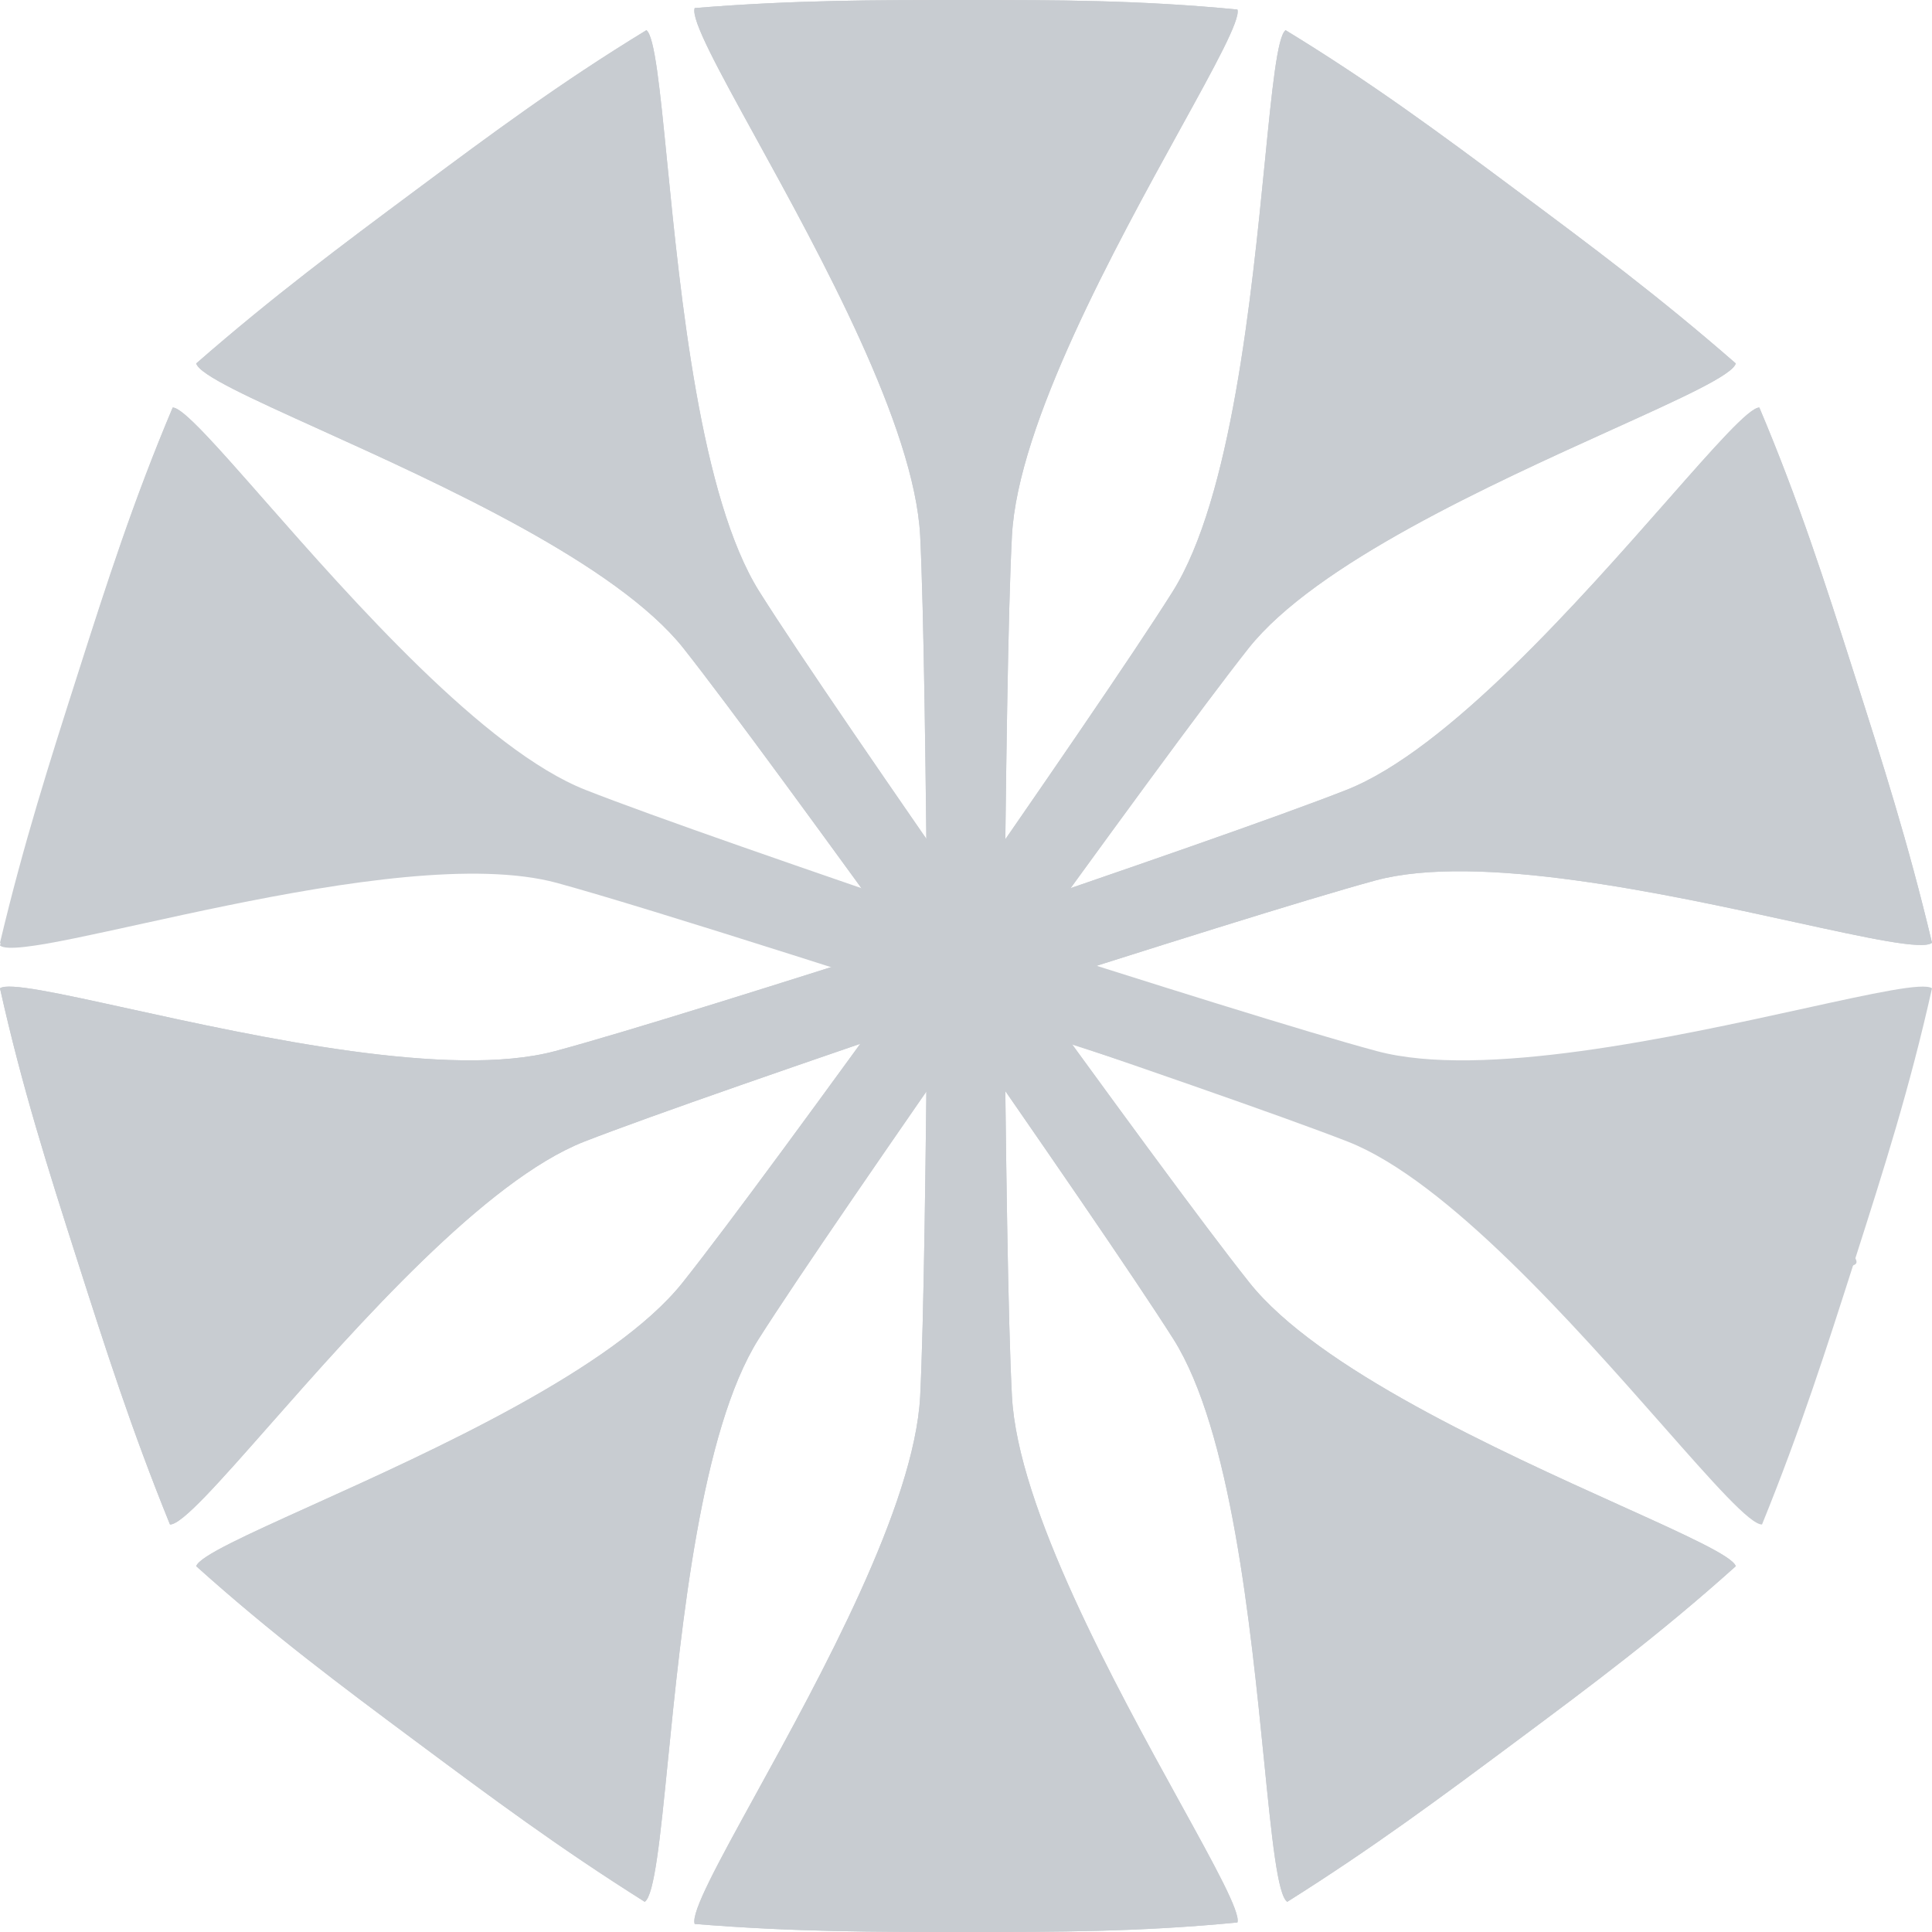
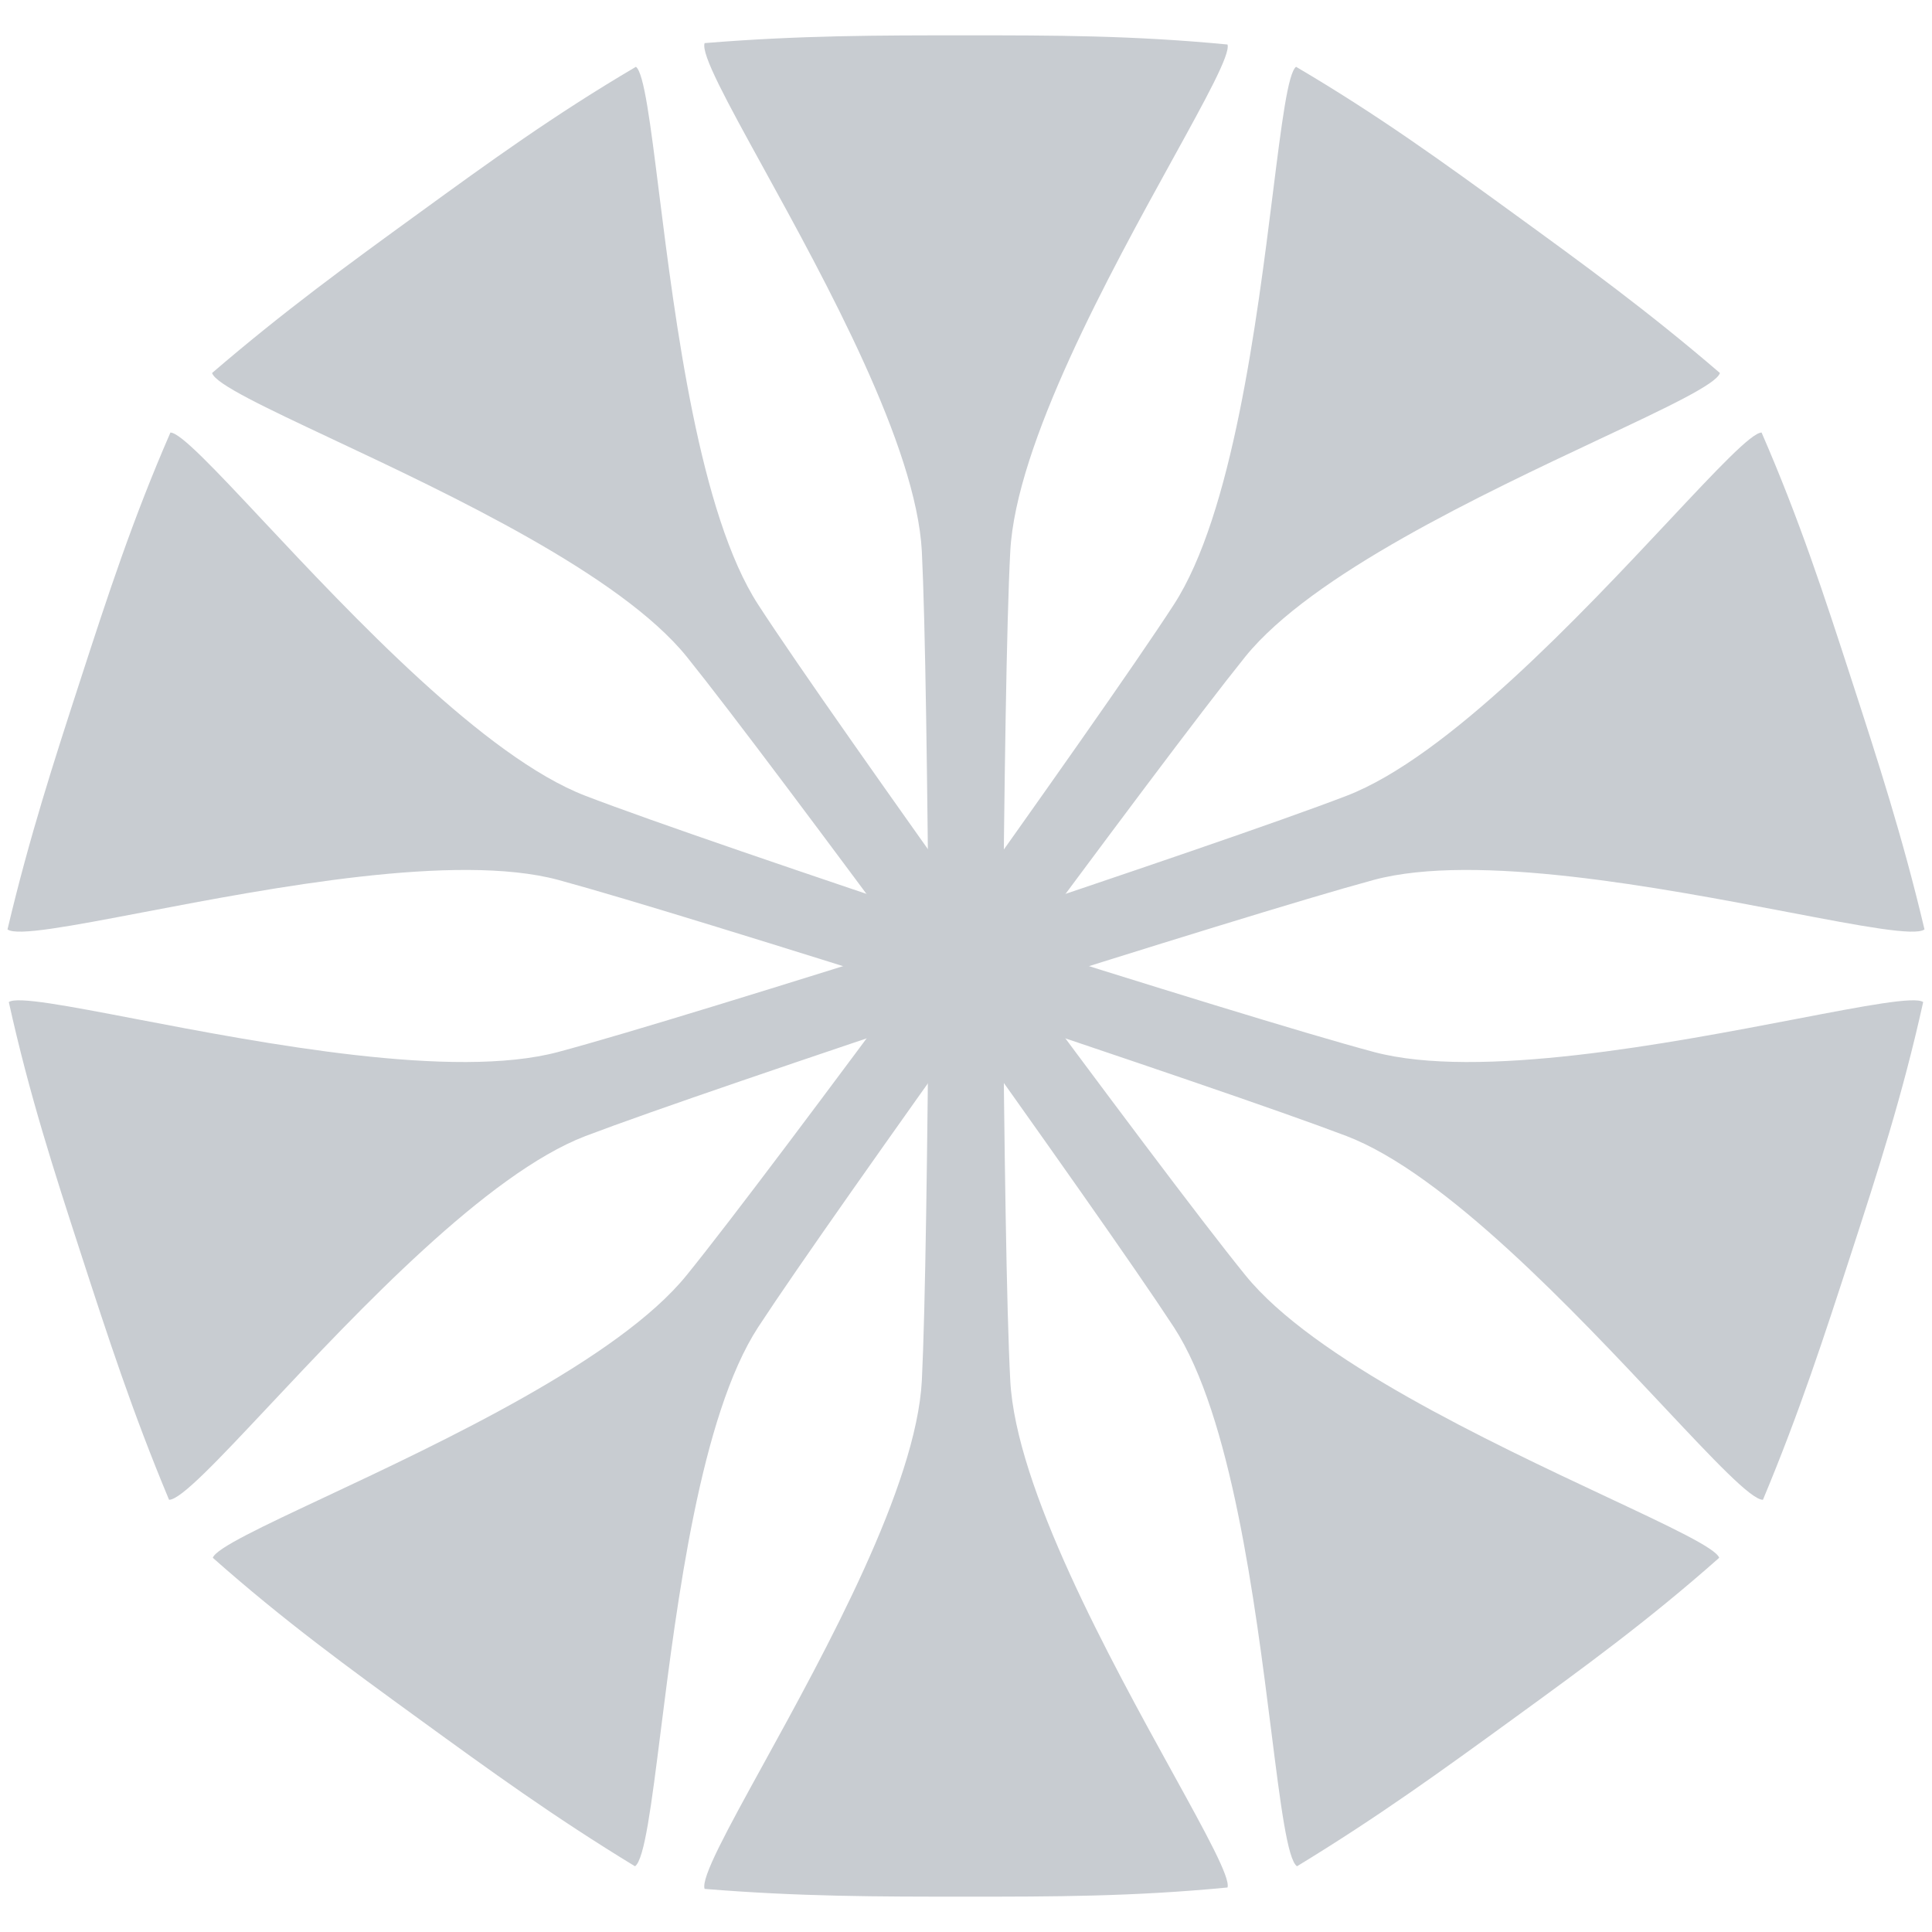
<svg xmlns="http://www.w3.org/2000/svg" width="128" height="128" viewBox="0 0 128 128" fill="none">
-   <g id="Logo">
-     <path id="Union" d="M122.916 83.383C122.91 83.404 122.903 83.424 122.897 83.445C120.999 89.377 119.295 94.708 116.739 101C115.966 101.032 113.486 98.219 110.148 94.431C104.314 87.813 95.858 78.219 89.303 75.64C84.831 73.899 74.813 70.441 63.242 66.502C51.601 62.778 41.493 59.592 36.867 58.33C30.072 56.502 17.681 59.213 9.133 61.084C4.241 62.154 0.608 62.95 0 62.461C1.573 55.845 3.278 50.514 5.175 44.582C5.181 44.562 5.188 44.541 5.194 44.521C5.195 44.519 5.196 44.516 5.196 44.514C5.197 44.511 5.198 44.509 5.199 44.506C7.076 38.637 8.813 33.213 11.439 27C12.114 26.995 14.399 29.591 17.526 33.145C23.349 39.761 32.093 49.696 38.797 52.334C43.262 54.091 53.273 57.558 64.837 61.499C76.475 65.218 86.581 68.391 91.211 69.636C98.161 71.507 110.982 68.691 119.521 66.815C124.107 65.808 127.457 65.072 128 65.479C126.53 72.074 124.798 77.5 122.921 83.369C122.92 83.372 122.919 83.374 122.918 83.377C122.918 83.379 122.917 83.381 122.916 83.383Z" fill="#C8CCD1" />
-     <path id="Union_2" d="M122.808 44.527C122.814 44.545 122.819 44.564 122.825 44.582C124.722 50.514 126.427 55.845 128 62.462C127.392 62.95 123.759 62.154 118.867 61.084C110.319 59.213 97.927 56.502 91.133 58.33C86.508 59.592 76.403 62.777 64.765 66.5C53.191 70.439 43.17 73.899 38.697 75.64C32.142 78.219 23.686 87.813 17.852 94.431C14.514 98.219 12.034 101.032 11.261 101C8.705 94.708 7.001 89.377 5.104 83.445C5.098 83.427 5.092 83.408 5.086 83.39C5.084 83.385 5.082 83.381 5.081 83.377C5.079 83.372 5.078 83.367 5.077 83.362C3.201 77.495 1.469 72.071 0 65.479C0.543 65.072 3.893 65.808 8.479 66.815C17.018 68.691 29.839 71.507 36.789 69.636C41.418 68.392 51.521 65.219 63.156 61.502C74.723 57.56 84.737 54.091 89.203 52.334C95.907 49.696 104.651 39.761 110.474 33.145C113.601 29.591 115.886 26.995 116.561 27C119.186 33.21 120.923 38.633 122.799 44.499C122.801 44.504 122.803 44.509 122.804 44.514C122.806 44.518 122.807 44.523 122.808 44.527Z" fill="#C8CCD1" />
-     <path id="Union_3" d="M116.561 83.656C101.851 79.433 49.383 61.918 36.889 58.493C26.2 55.604 1.67 63.994 0 62.646C1.574 55.995 3.28 50.637 5.178 44.674C7.065 38.745 8.807 33.272 11.446 27C13.377 26.985 28.509 48.39 38.82 52.465C50.886 57.236 103.419 74.545 117.766 79.908C119.509 80.486 123.212 82.975 122.991 83.67C122.802 84.263 118.387 83.971 116.634 83.466L116.561 83.656Z" fill="#C8CCD1" />
-     <path id="Union_4" d="M122.808 44.527C122.814 44.545 122.819 44.564 122.825 44.582C124.722 50.514 126.427 55.845 128 62.462C127.392 62.95 123.759 62.154 118.867 61.084C110.319 59.213 97.927 56.502 91.133 58.33C86.508 59.592 76.403 62.777 64.765 66.5C53.191 70.439 43.17 73.899 38.697 75.64C32.142 78.219 23.686 87.813 17.852 94.431C14.514 98.219 12.034 101.032 11.261 101C8.705 94.708 7.001 89.377 5.104 83.445C5.098 83.427 5.092 83.408 5.086 83.39C5.084 83.385 5.082 83.381 5.081 83.377C5.079 83.372 5.078 83.367 5.077 83.362C3.201 77.495 1.469 72.071 0 65.479C0.543 65.072 3.893 65.808 8.479 66.815C17.018 68.691 29.839 71.507 36.789 69.636C41.418 68.392 51.521 65.219 63.156 61.502C74.723 57.56 84.737 54.091 89.203 52.334C95.907 49.696 104.651 39.761 110.474 33.145C113.601 29.591 115.886 26.995 116.561 27C119.186 33.21 120.923 38.633 122.799 44.499C122.801 44.504 122.803 44.509 122.804 44.514C122.806 44.518 122.807 44.523 122.808 44.527Z" fill="#C8CCD1" />
-     <path id="Union_5" d="M66.522 64C66.635 76.614 66.784 87.551 67.043 92.495C67.432 99.918 73.891 111.642 78.193 119.45C80.503 123.643 82.191 126.707 81.983 127.369C75.467 128 69.951 128 63.975 128C57.965 128 52.564 128 46.025 127.466C45.762 126.715 47.59 123.391 50.05 118.917C54.351 111.098 60.584 99.765 60.964 92.507C61.207 87.561 61.346 76.619 61.454 64C61.346 51.381 61.207 40.439 60.964 35.493C60.584 28.235 54.351 16.902 50.05 9.083C47.59 4.609 45.762 1.285 46.025 0.534C52.564 -6.35773e-08 57.965 0 63.975 0C69.951 0 75.467 5.72195e-07 81.983 0.631C82.191 1.293 80.503 4.357 78.193 8.55C73.891 16.358 67.432 28.082 67.043 35.505C66.784 40.449 66.635 51.386 66.522 64Z" fill="#C8CCD1" />
-     <path id="Union_6" d="M100.497 115.333C100.482 115.344 100.466 115.356 100.45 115.368C95.474 119.071 91.002 122.4 85.284 126C84.639 125.559 84.259 121.764 83.749 116.656C82.856 107.727 81.563 94.786 77.745 88.724C75.124 84.596 68.991 75.701 61.879 65.478C54.618 55.435 48.289 46.759 45.277 42.944C40.83 37.351 29.214 32.092 21.201 28.463C16.616 26.387 13.21 24.845 13 24.079C18.11 19.621 22.581 16.293 27.557 12.59C27.573 12.578 27.588 12.567 27.603 12.556C27.606 12.553 27.61 12.55 27.613 12.547C27.617 12.544 27.622 12.541 27.626 12.539C32.547 8.876 37.099 5.492 42.826 2C43.376 2.403 43.723 5.903 44.198 10.694C45.083 19.614 46.412 33.008 50.317 39.208C52.923 43.345 59.043 52.241 66.149 62.461C73.41 72.498 79.746 81.165 82.771 84.968C87.32 90.689 99.345 96.123 107.353 99.741C111.654 101.685 114.796 103.105 115 103.765C109.989 108.265 105.441 111.653 100.521 115.315C100.517 115.319 100.513 115.322 100.509 115.325C100.505 115.328 100.501 115.33 100.497 115.333Z" fill="#C8CCD1" />
-     <path id="Union_7" d="M100.395 12.554C100.411 12.566 100.427 12.578 100.443 12.59C105.419 16.293 109.89 19.621 115 24.079C114.79 24.845 111.384 26.387 106.799 28.463C98.786 32.092 87.171 37.351 82.723 42.944C79.709 46.761 73.375 55.444 66.111 65.494C59.003 75.71 52.874 84.598 50.255 88.724C46.437 94.786 45.144 107.727 44.251 116.656C43.741 121.764 43.361 125.559 42.716 126C36.998 122.4 32.526 119.071 27.55 115.368C27.534 115.356 27.517 115.344 27.501 115.332C27.498 115.33 27.494 115.327 27.491 115.325C27.488 115.322 27.484 115.32 27.481 115.317C22.56 111.654 18.012 108.266 13 103.765C13.204 103.105 16.346 101.685 20.647 99.741C28.655 96.123 40.679 90.689 45.229 84.968C48.256 81.163 54.596 72.49 61.861 62.447C68.962 52.233 75.079 43.343 77.683 39.208C81.588 33.008 82.917 19.614 83.802 10.694C84.277 5.903 84.624 2.403 85.174 2C90.902 5.492 95.454 8.876 100.375 12.539C100.379 12.542 100.383 12.544 100.386 12.547C100.389 12.549 100.392 12.552 100.395 12.554Z" fill="#C8CCD1" />
-     <path id="Union_8" d="M66.522 64C66.635 76.614 66.784 87.551 67.043 92.495C67.432 99.918 73.891 111.642 78.193 119.45C80.503 123.643 82.191 126.707 81.983 127.369C75.467 128 69.951 128 63.975 128C57.965 128 52.564 128 46.025 127.466C45.762 126.715 47.59 123.391 50.05 118.917C54.351 111.098 60.584 99.765 60.964 92.507C61.207 87.561 61.346 76.619 61.454 64C61.346 51.381 61.207 40.439 60.964 35.493C60.584 28.235 54.351 16.902 50.05 9.083C47.59 4.609 45.762 1.285 46.025 0.534C52.564 -6.35773e-08 57.965 0 63.975 0C69.951 0 75.467 5.72195e-07 81.983 0.631C82.191 1.293 80.503 4.357 78.193 8.55C73.891 16.358 67.432 28.082 67.043 35.505C66.784 40.449 66.635 51.386 66.522 64Z" fill="#C8CCD1" />
-     <path id="Union_9" d="M100.497 115.333C100.482 115.344 100.466 115.356 100.45 115.368C95.474 119.071 91.002 122.4 85.284 126C84.639 125.559 84.259 121.764 83.749 116.656C82.856 107.727 81.563 94.786 77.745 88.724C75.124 84.596 68.991 75.701 61.879 65.478C54.618 55.435 48.289 46.759 45.277 42.944C40.83 37.351 29.214 32.092 21.201 28.463C16.616 26.387 13.21 24.845 13 24.079C18.11 19.621 22.581 16.293 27.557 12.59C27.573 12.578 27.588 12.567 27.603 12.556C27.606 12.553 27.61 12.55 27.613 12.547C27.617 12.544 27.622 12.541 27.626 12.539C32.547 8.876 37.099 5.492 42.826 2C43.376 2.403 43.723 5.903 44.198 10.694C45.083 19.614 46.412 33.008 50.317 39.208C52.923 43.345 59.043 52.241 66.149 62.461C73.41 72.498 79.746 81.165 82.771 84.968C87.32 90.689 99.345 96.123 107.353 99.741C111.654 101.685 114.796 103.105 115 103.765C109.989 108.265 105.441 111.653 100.521 115.315C100.517 115.319 100.513 115.322 100.509 115.325C100.505 115.328 100.501 115.33 100.497 115.333Z" fill="#C8CCD1" />
-     <path id="Union_10" d="M100.395 12.554C100.411 12.566 100.427 12.578 100.443 12.59C105.419 16.293 109.89 19.621 115 24.079C114.79 24.845 111.384 26.387 106.799 28.463C98.786 32.092 87.171 37.351 82.723 42.944C79.709 46.761 73.375 55.444 66.111 65.494C59.003 75.71 52.874 84.598 50.255 88.724C46.437 94.786 45.144 107.727 44.251 116.656C43.741 121.764 43.361 125.559 42.716 126C36.998 122.4 32.526 119.071 27.55 115.368C27.534 115.356 27.517 115.344 27.501 115.332C27.498 115.33 27.494 115.327 27.491 115.325C27.488 115.322 27.484 115.32 27.481 115.317C22.56 111.654 18.012 108.266 13 103.765C13.204 103.105 16.346 101.685 20.647 99.741C28.655 96.123 40.679 90.689 45.229 84.968C48.256 81.163 54.596 72.49 61.861 62.447C68.962 52.233 75.079 43.343 77.683 39.208C81.588 33.008 82.917 19.614 83.802 10.694C84.277 5.903 84.624 2.403 85.174 2C90.902 5.492 95.454 8.876 100.375 12.539C100.379 12.542 100.383 12.544 100.386 12.547C100.389 12.549 100.392 12.552 100.395 12.554Z" fill="#C8CCD1" />
-   </g>
+   <path d="M64.751 61.69C76.342 65.341 86.407 68.46 91.015 69.695C97.933 71.549 110.598 69.121 119.033 67.504C123.563 66.635 126.872 66.001 127.416 66.389C126.055 72.547 124.413 77.601 122.634 83.076C120.844 88.583 119.237 93.532 116.8 99.364C116.034 99.382 113.533 96.718 110.166 93.131C104.282 86.863 95.753 77.777 89.216 75.268C84.757 73.574 74.772 70.189 63.242 66.332C51.647 62.675 41.58 59.545 36.976 58.294C30.213 56.482 17.973 58.819 9.528 60.432C4.696 61.355 1.107 62.04 0.497 61.575C1.954 55.425 3.562 50.476 5.351 44.969C7.13 39.494 8.773 34.44 11.291 28.657C11.959 28.663 14.264 31.122 17.418 34.487C23.292 40.753 32.111 50.162 38.797 52.728C43.25 54.438 53.227 57.831 64.751 61.69Z" fill="#C8CCD1" />
+   <path d="M63.249 61.69C74.774 57.831 84.75 54.438 89.203 52.728C95.889 50.162 104.708 40.753 110.582 34.487C113.736 31.122 116.041 28.663 116.709 28.657C119.227 34.44 120.87 39.494 122.649 44.969C124.438 50.476 126.046 55.425 127.503 61.575C126.894 62.04 123.304 61.355 118.472 60.432C110.027 58.819 97.787 56.482 91.024 58.294C86.42 59.545 76.353 62.675 64.758 66.332C53.228 70.189 43.243 73.574 38.784 75.268C32.247 77.777 23.718 86.863 17.834 93.131C14.467 96.718 11.966 99.382 11.2 99.364C8.764 93.532 7.156 88.583 5.366 83.076C3.587 77.601 1.945 72.547 0.584 66.389C1.128 66.001 4.438 66.635 8.968 67.504C17.402 69.121 30.067 71.549 36.985 69.695C41.593 68.46 51.658 65.341 63.249 61.69Z" fill="#C8CCD1" />
+   <path d="M66.429 64C66.538 76.153 66.682 86.689 66.932 91.453C67.306 98.605 73.529 109.899 77.674 117.422C79.9 121.462 81.526 124.413 81.325 125.051C75.047 125.659 69.733 125.659 63.976 125.659C58.186 125.659 52.982 125.659 46.683 125.144C46.429 124.421 48.19 121.219 50.56 116.909C54.704 109.375 60.709 98.457 61.075 91.464C61.309 86.699 61.443 76.158 61.547 64C61.443 51.842 61.309 41.301 61.075 36.536C60.709 29.544 54.704 18.625 50.56 11.091C48.19 6.781 46.429 3.579 46.683 2.856C52.982 2.341 58.186 2.341 63.976 2.341C69.733 2.341 75.047 2.341 81.325 2.949C81.526 3.587 79.9 6.538 77.674 10.578C73.529 18.101 67.306 29.395 66.932 36.547C66.682 41.311 66.538 51.847 66.429 64Z" fill="#C8CCD1" />
+   <path d="M62.034 62.572C69.089 52.676 75.166 44.068 77.764 40.067C81.665 34.061 83.269 21.265 84.338 12.743C84.912 8.167 85.331 4.823 85.868 4.426C91.304 7.623 95.604 10.747 100.261 14.131C104.946 17.534 109.155 20.593 113.949 24.712C113.73 25.447 110.423 27.002 105.971 29.095C98.192 32.755 86.915 38.058 82.509 43.5C79.519 47.217 73.215 55.667 65.984 65.442C58.922 75.339 52.834 83.946 50.223 87.938C46.409 93.81 44.849 106.174 43.773 114.703C43.158 119.584 42.7 123.209 42.07 123.646C36.671 120.359 32.461 117.301 27.777 113.897C23.119 110.513 18.82 107.39 14.099 103.208C14.311 102.574 17.361 101.142 21.537 99.182C29.311 95.532 40.984 90.052 45.491 84.486C48.493 80.779 54.803 72.34 62.034 62.572Z" fill="#C8CCD1" />
+   <path d="M65.966 62.572C73.197 72.34 79.507 80.779 82.509 84.486C87.016 90.052 98.689 95.532 106.463 99.182C110.639 101.142 113.689 102.574 113.901 103.208C109.18 107.39 104.881 110.513 100.223 113.897C95.539 117.301 91.329 120.359 85.93 123.646C85.3 123.21 84.842 119.584 84.227 114.703C83.151 106.174 81.591 93.81 77.778 87.938C75.166 83.946 69.078 75.339 62.016 65.442C54.785 55.667 48.481 47.218 45.491 43.5C41.085 38.058 29.809 32.755 22.029 29.096C17.577 27.002 14.271 25.447 14.051 24.712C18.845 20.593 23.054 17.534 27.739 14.131C32.396 10.747 36.696 7.623 42.132 4.426C42.669 4.823 43.088 8.167 43.662 12.744C44.731 21.265 46.336 34.061 50.236 40.067C52.834 44.068 58.911 52.676 65.966 62.572Z" fill="#C8CCD1" />
</svg>
